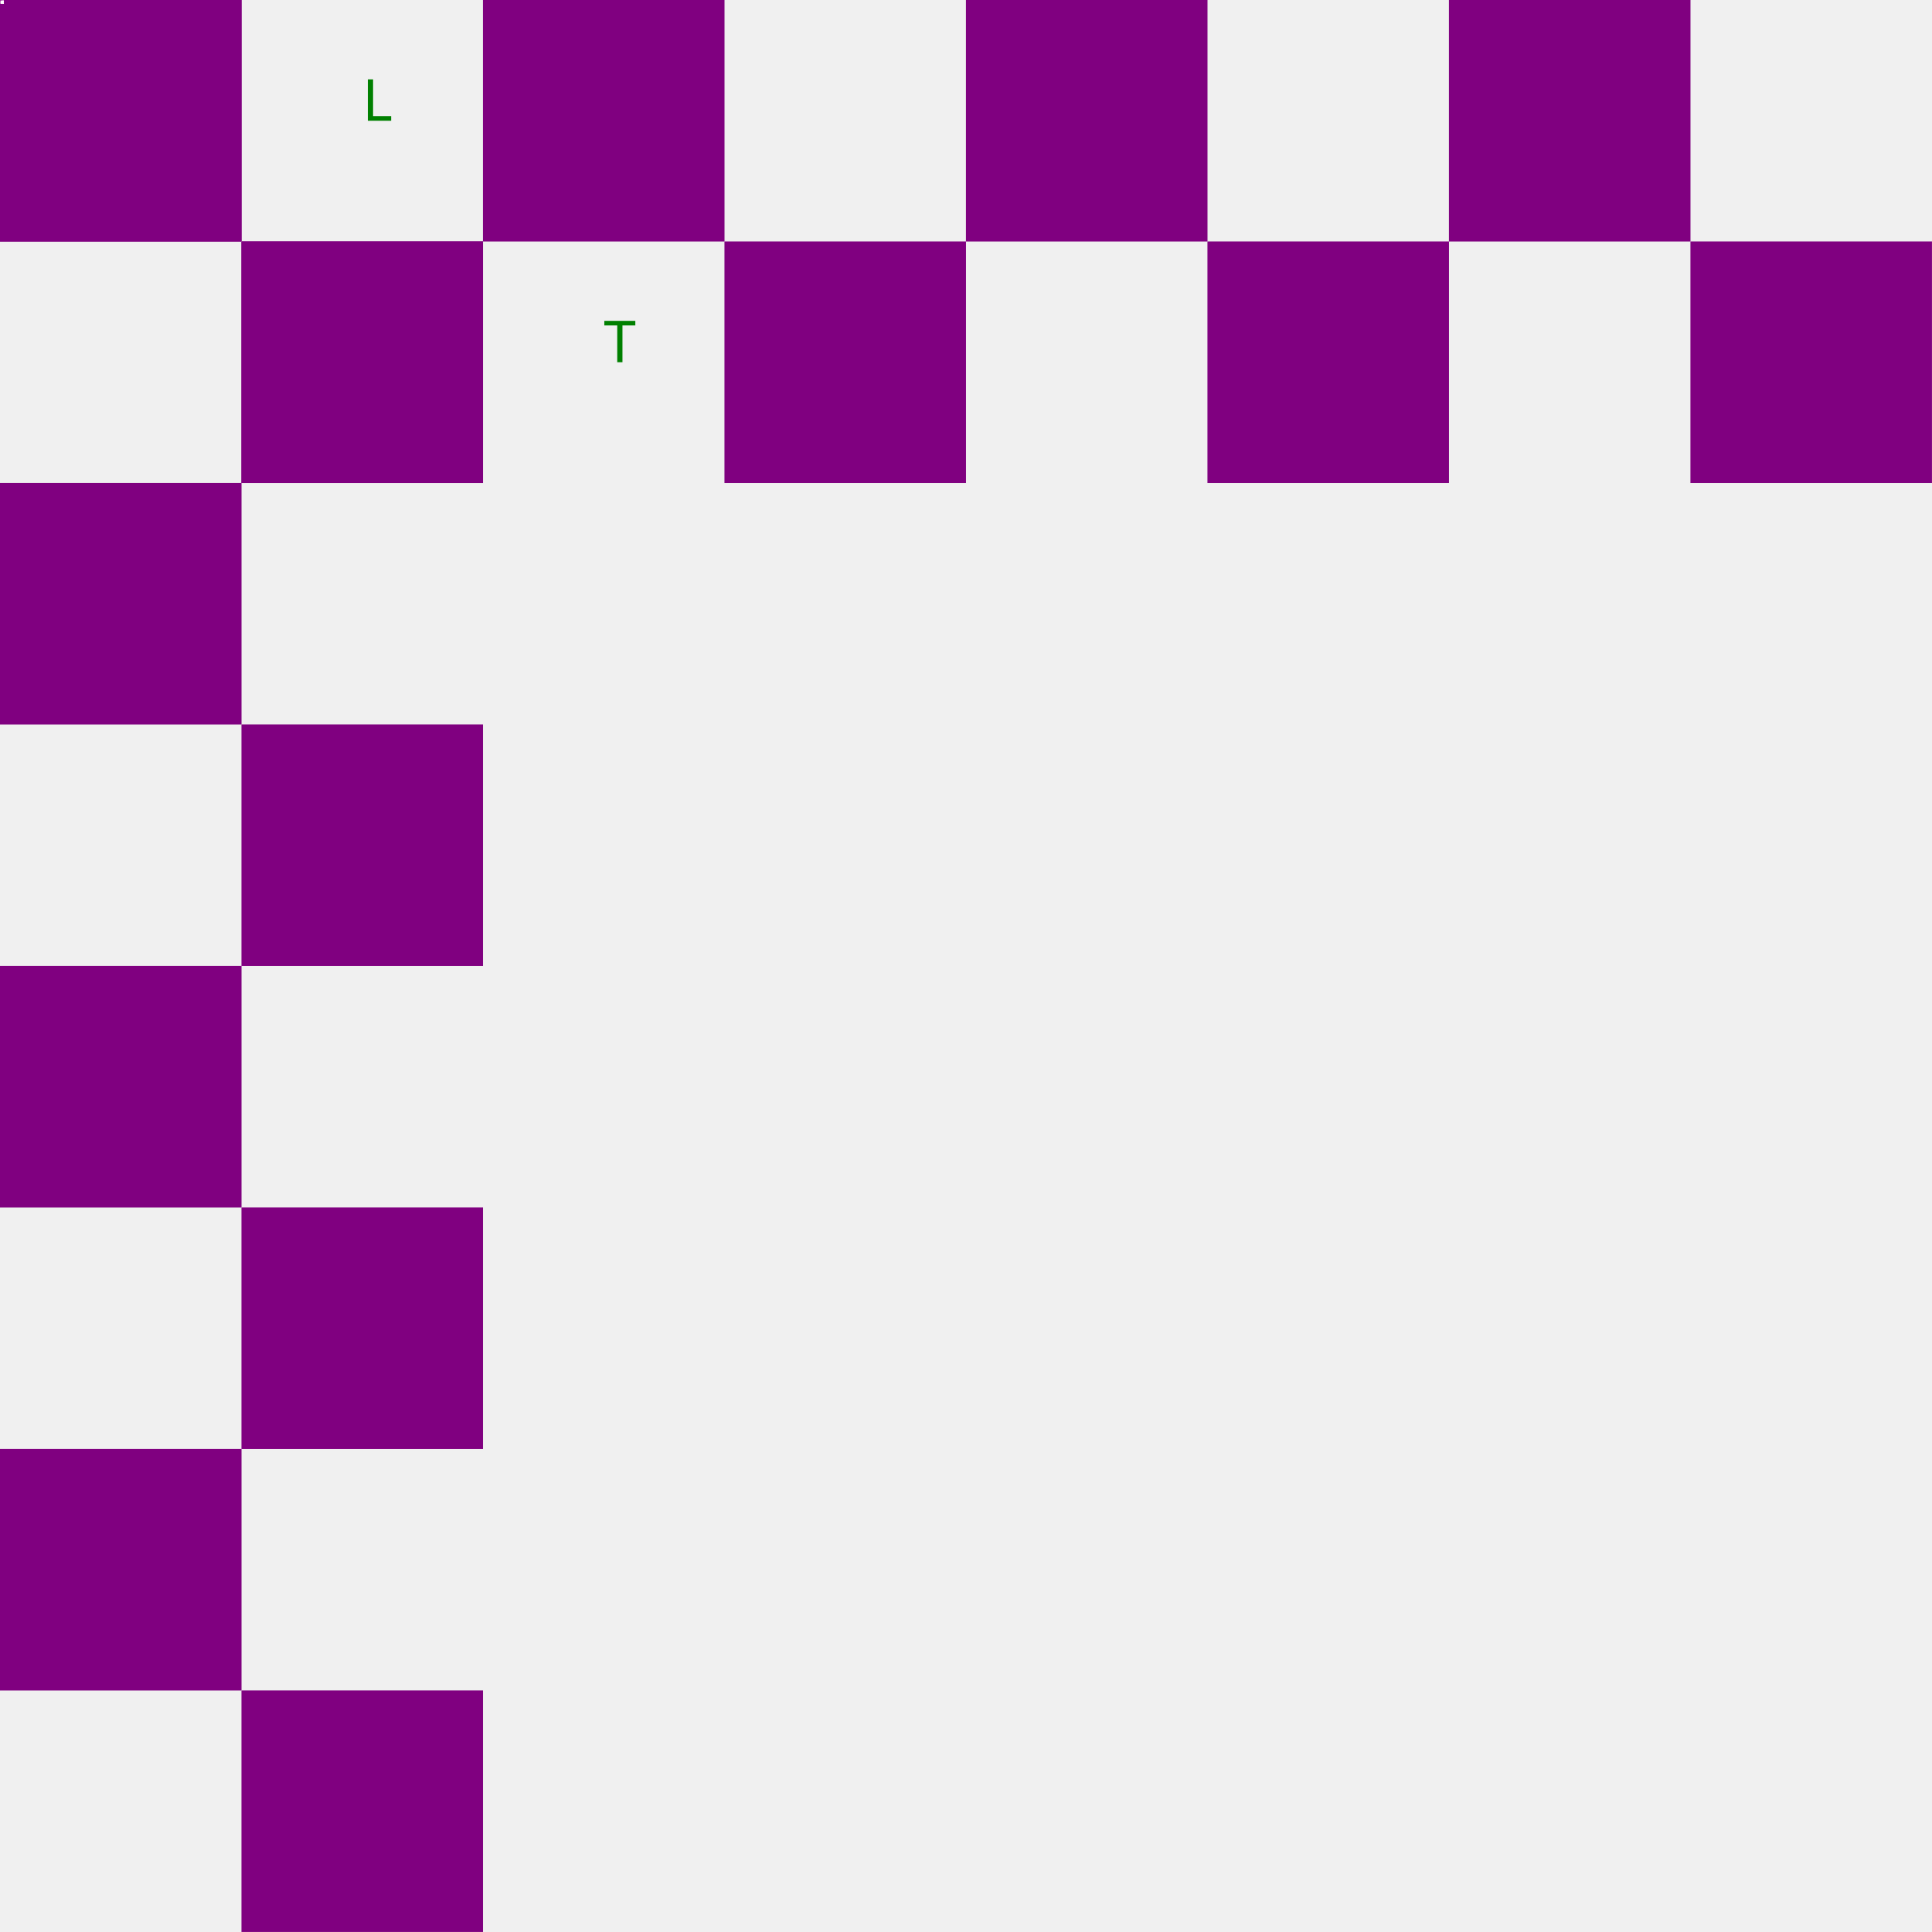
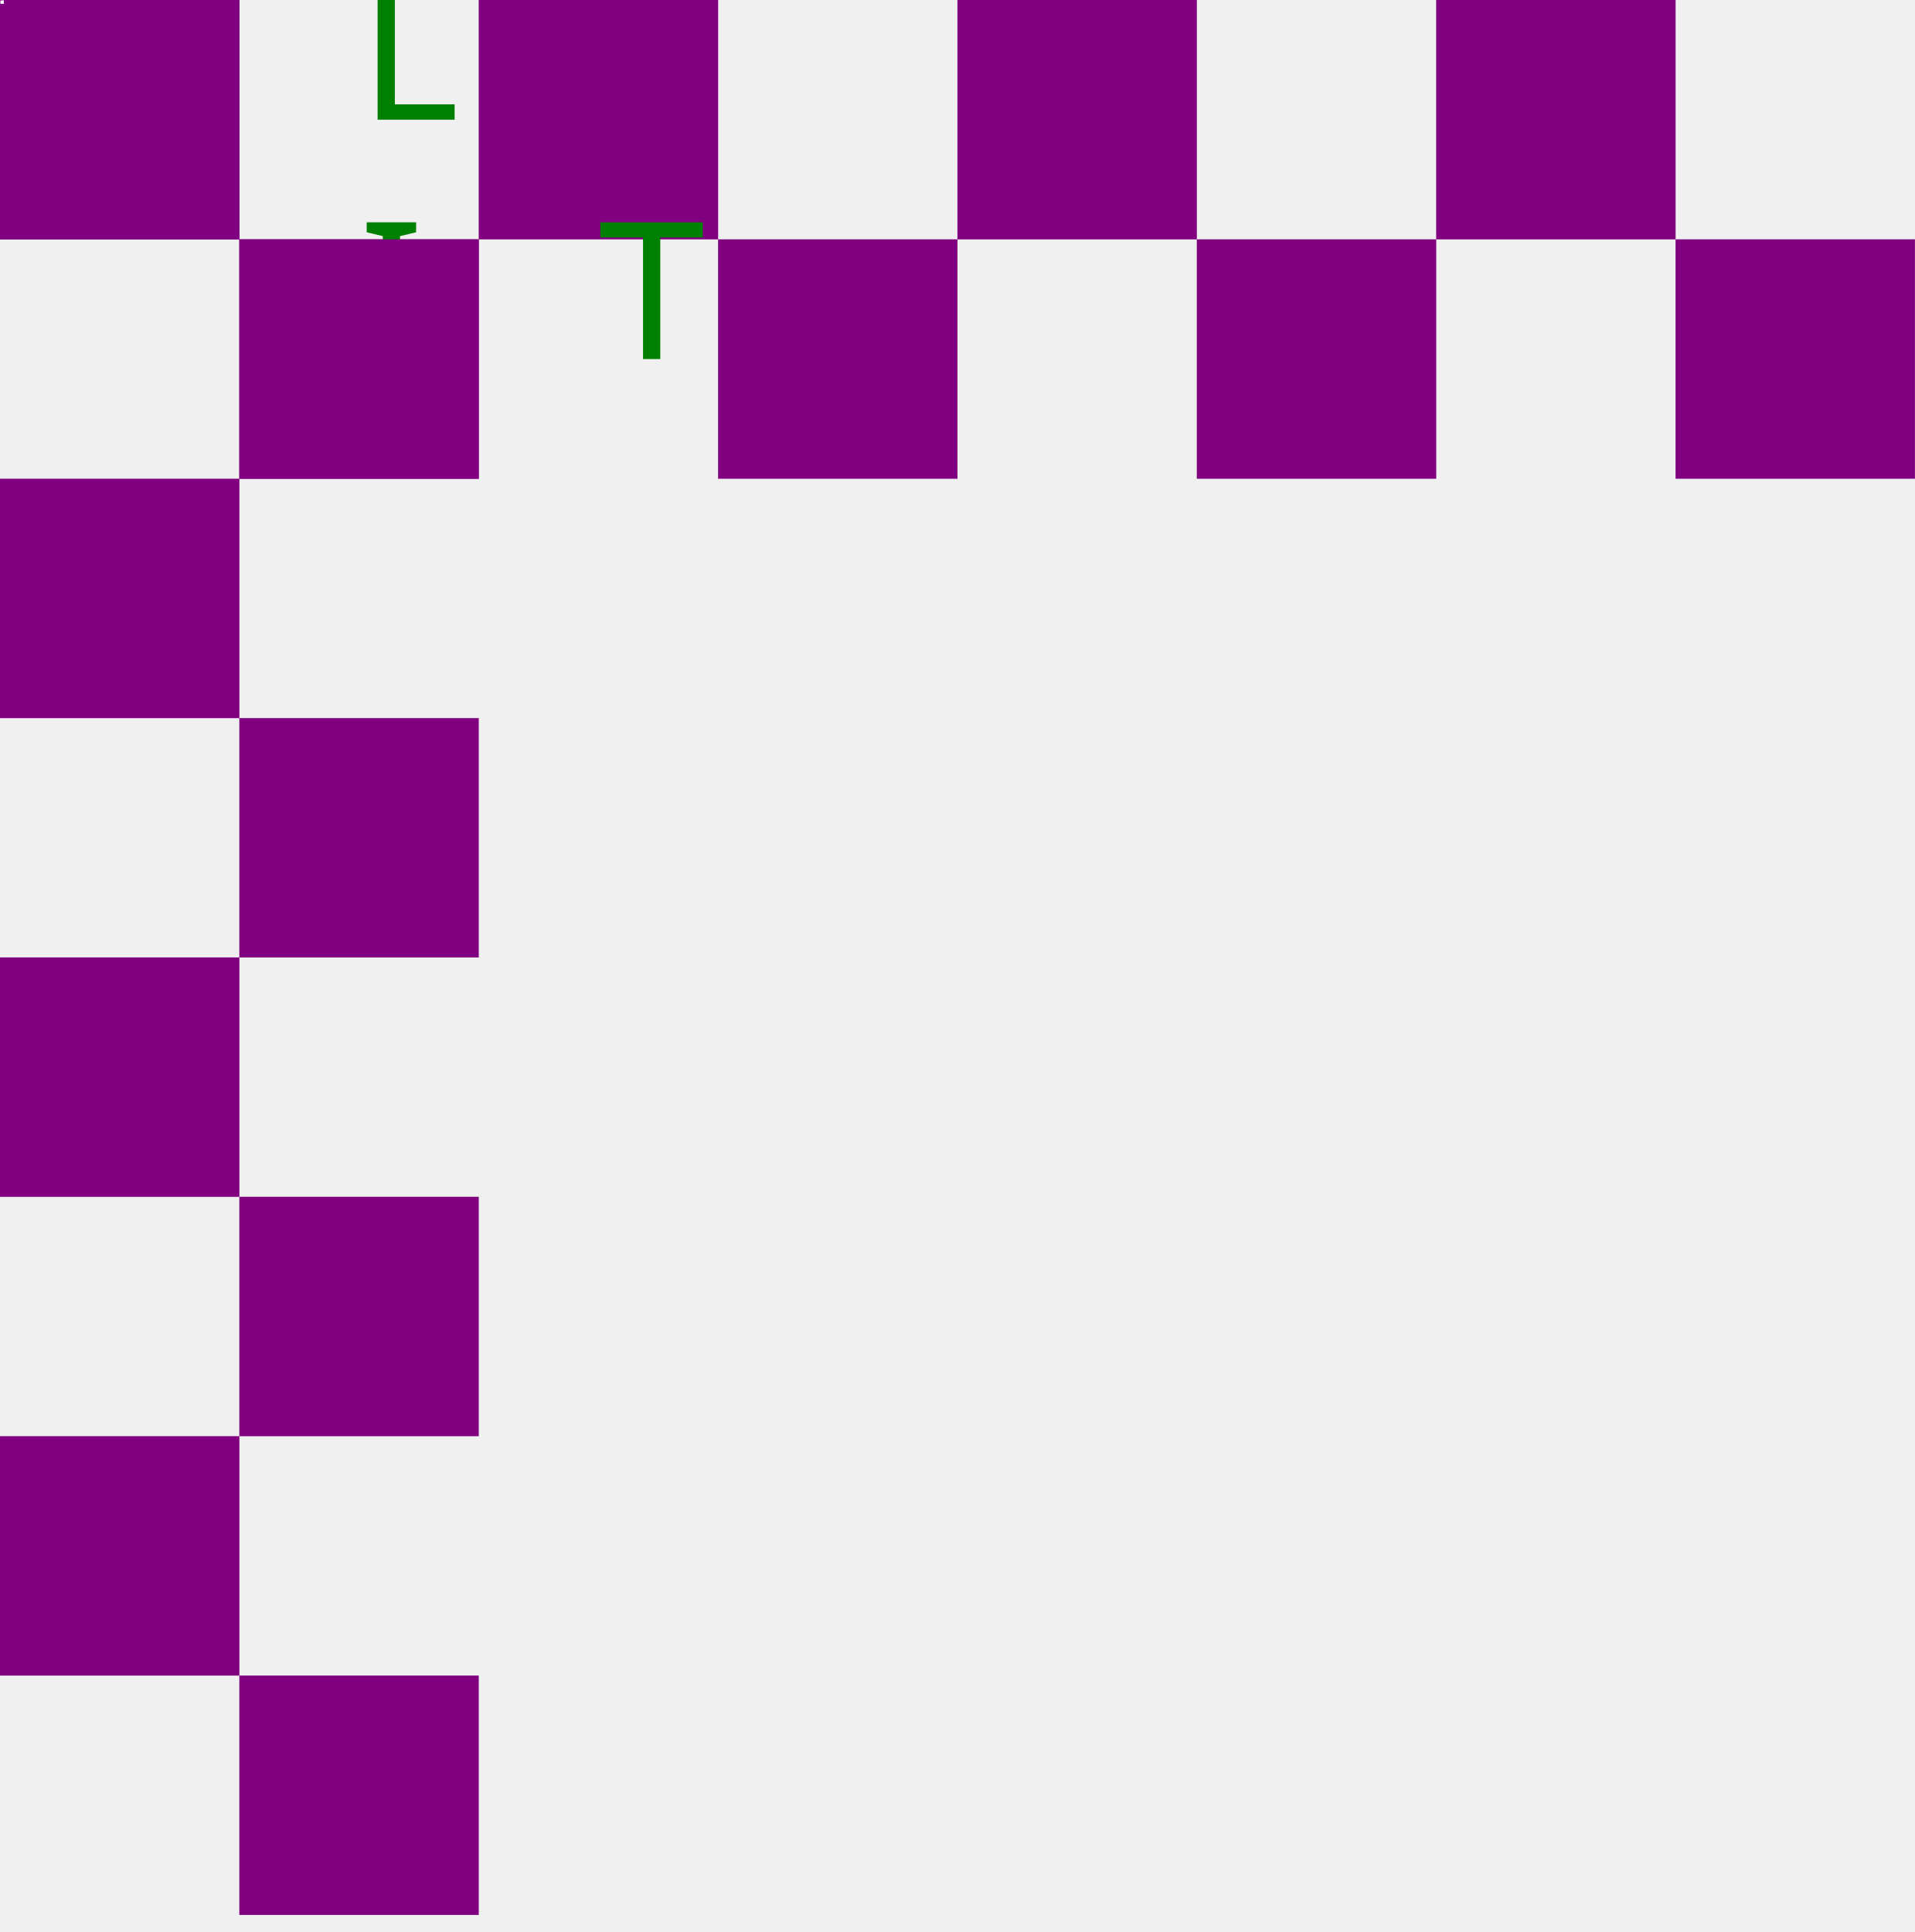
<svg xmlns="http://www.w3.org/2000/svg">
  <svg id="logo-north-image">
    <rect x="0" y="0" width="5000" height="5000" style="fill:purple; stroke:purple; stroke-width:1;" />
    <rect x="5000" y="5000" width="5000" height="5000" style="fill:purple; stroke:purple; stroke-width:1;" />
    <rect x="10000" y="0" width="5000" height="5000" style="fill:purple; stroke:purple; stroke-width:1;" />
    <rect x="15000" y="5000" width="5000" height="5000" style="fill:purple; stroke:purple; stroke-width:1;" />
    <rect x="20000" y="0" width="5000" height="5000" style="fill:purple; stroke:purple; stroke-width:1;" />
    <rect x="25000" y="5000" width="5000" height="5000" style="fill:purple; stroke:purple; stroke-width:1;" />
    <rect x="30000" y="0" width="5000" height="5000" style="fill:purple; stroke:purple; stroke-width:1;" />
    <rect x="35000" y="5000" width="5000" height="5000" style="fill:purple; stroke:purple; stroke-width:1;" />
-     <text style="fill:green;" font-family="Verdana" font-size="1200">
+     <text style="fill:green;" font-family="Verdana" font-size="4000">
      <tspan x="2500" y="2500">F</tspan>
      <tspan x="7500" y="2500">L</tspan>
      <tspan x="7500" y="7500">I</tspan>
      <tspan x="12500" y="7500">T</tspan>
    </text>
  </svg>
  <svg id="logo-west-image">
    <rect x="0" y="0" width="5000" height="5000" style="fill:purple; stroke:purple; stroke-width:1;" />
    <rect x="5000" y="5000" width="5000" height="5000" style="fill:purple; stroke:purple; stroke-width:1;" />
    <rect x="0" y="10000" width="5000" height="5000" style="fill:purple; stroke:purple; stroke-width:1;" />
    <rect x="5000" y="15000" width="5000" height="5000" style="fill:purple; stroke:purple; stroke-width:1;" />
    <rect x="0" y="20000" width="5000" height="5000" style="fill:purple; stroke:purple; stroke-width:1;" />
    <rect x="5000" y="25000" width="5000" height="5000" style="fill:purple; stroke:purple; stroke-width:1;" />
    <rect x="0" y="30000" width="5000" height="5000" style="fill:purple; stroke:purple; stroke-width:1;" />
    <rect x="5000" y="35000" width="5000" height="5000" style="fill:purple; stroke:purple; stroke-width:1;" />
  </svg>
  <svg id="new-game-image">
    <path d="M 18 24              A 80 80 0 0 1 70 10              A 10 10 0 0 1 80 20              A 80 80 0 0 1 72 66              A 30 30 0 1 1 18 24" stroke="white" fill="white" stroke-width="1" />
  </svg>
  <svg id="full-screen-expand-image">
    <polygon points="10,10 40,10 10,40" style="fill:white; stroke:white; stroke-width:1;" />
    <polygon points="80,80 50,80 80,50" style="fill:white; stroke:white; stroke-width:1;" />
    <polygon points="10,80 40,80 10,50" style="fill:white; stroke:white; stroke-width:1;" />
    <polygon points="80,10 50,10 80,40" style="fill:white; stroke:white; stroke-width:1;" />
  </svg>
  <svg id="full-screen-contract-image">
    <polygon points="40,40 40,10 10,40" style="fill:white; stroke:white; stroke-width:1;" />
    <polygon points="50,50 50,80 80,50" style="fill:white; stroke:white; stroke-width:1;" />
    <polygon points="40,50 40,80 10,50" style="fill:white; stroke:white; stroke-width:1;" />
    <polygon points="50,40 50,10 80,40" style="fill:white; stroke:white; stroke-width:1;" />
  </svg>
</svg>
